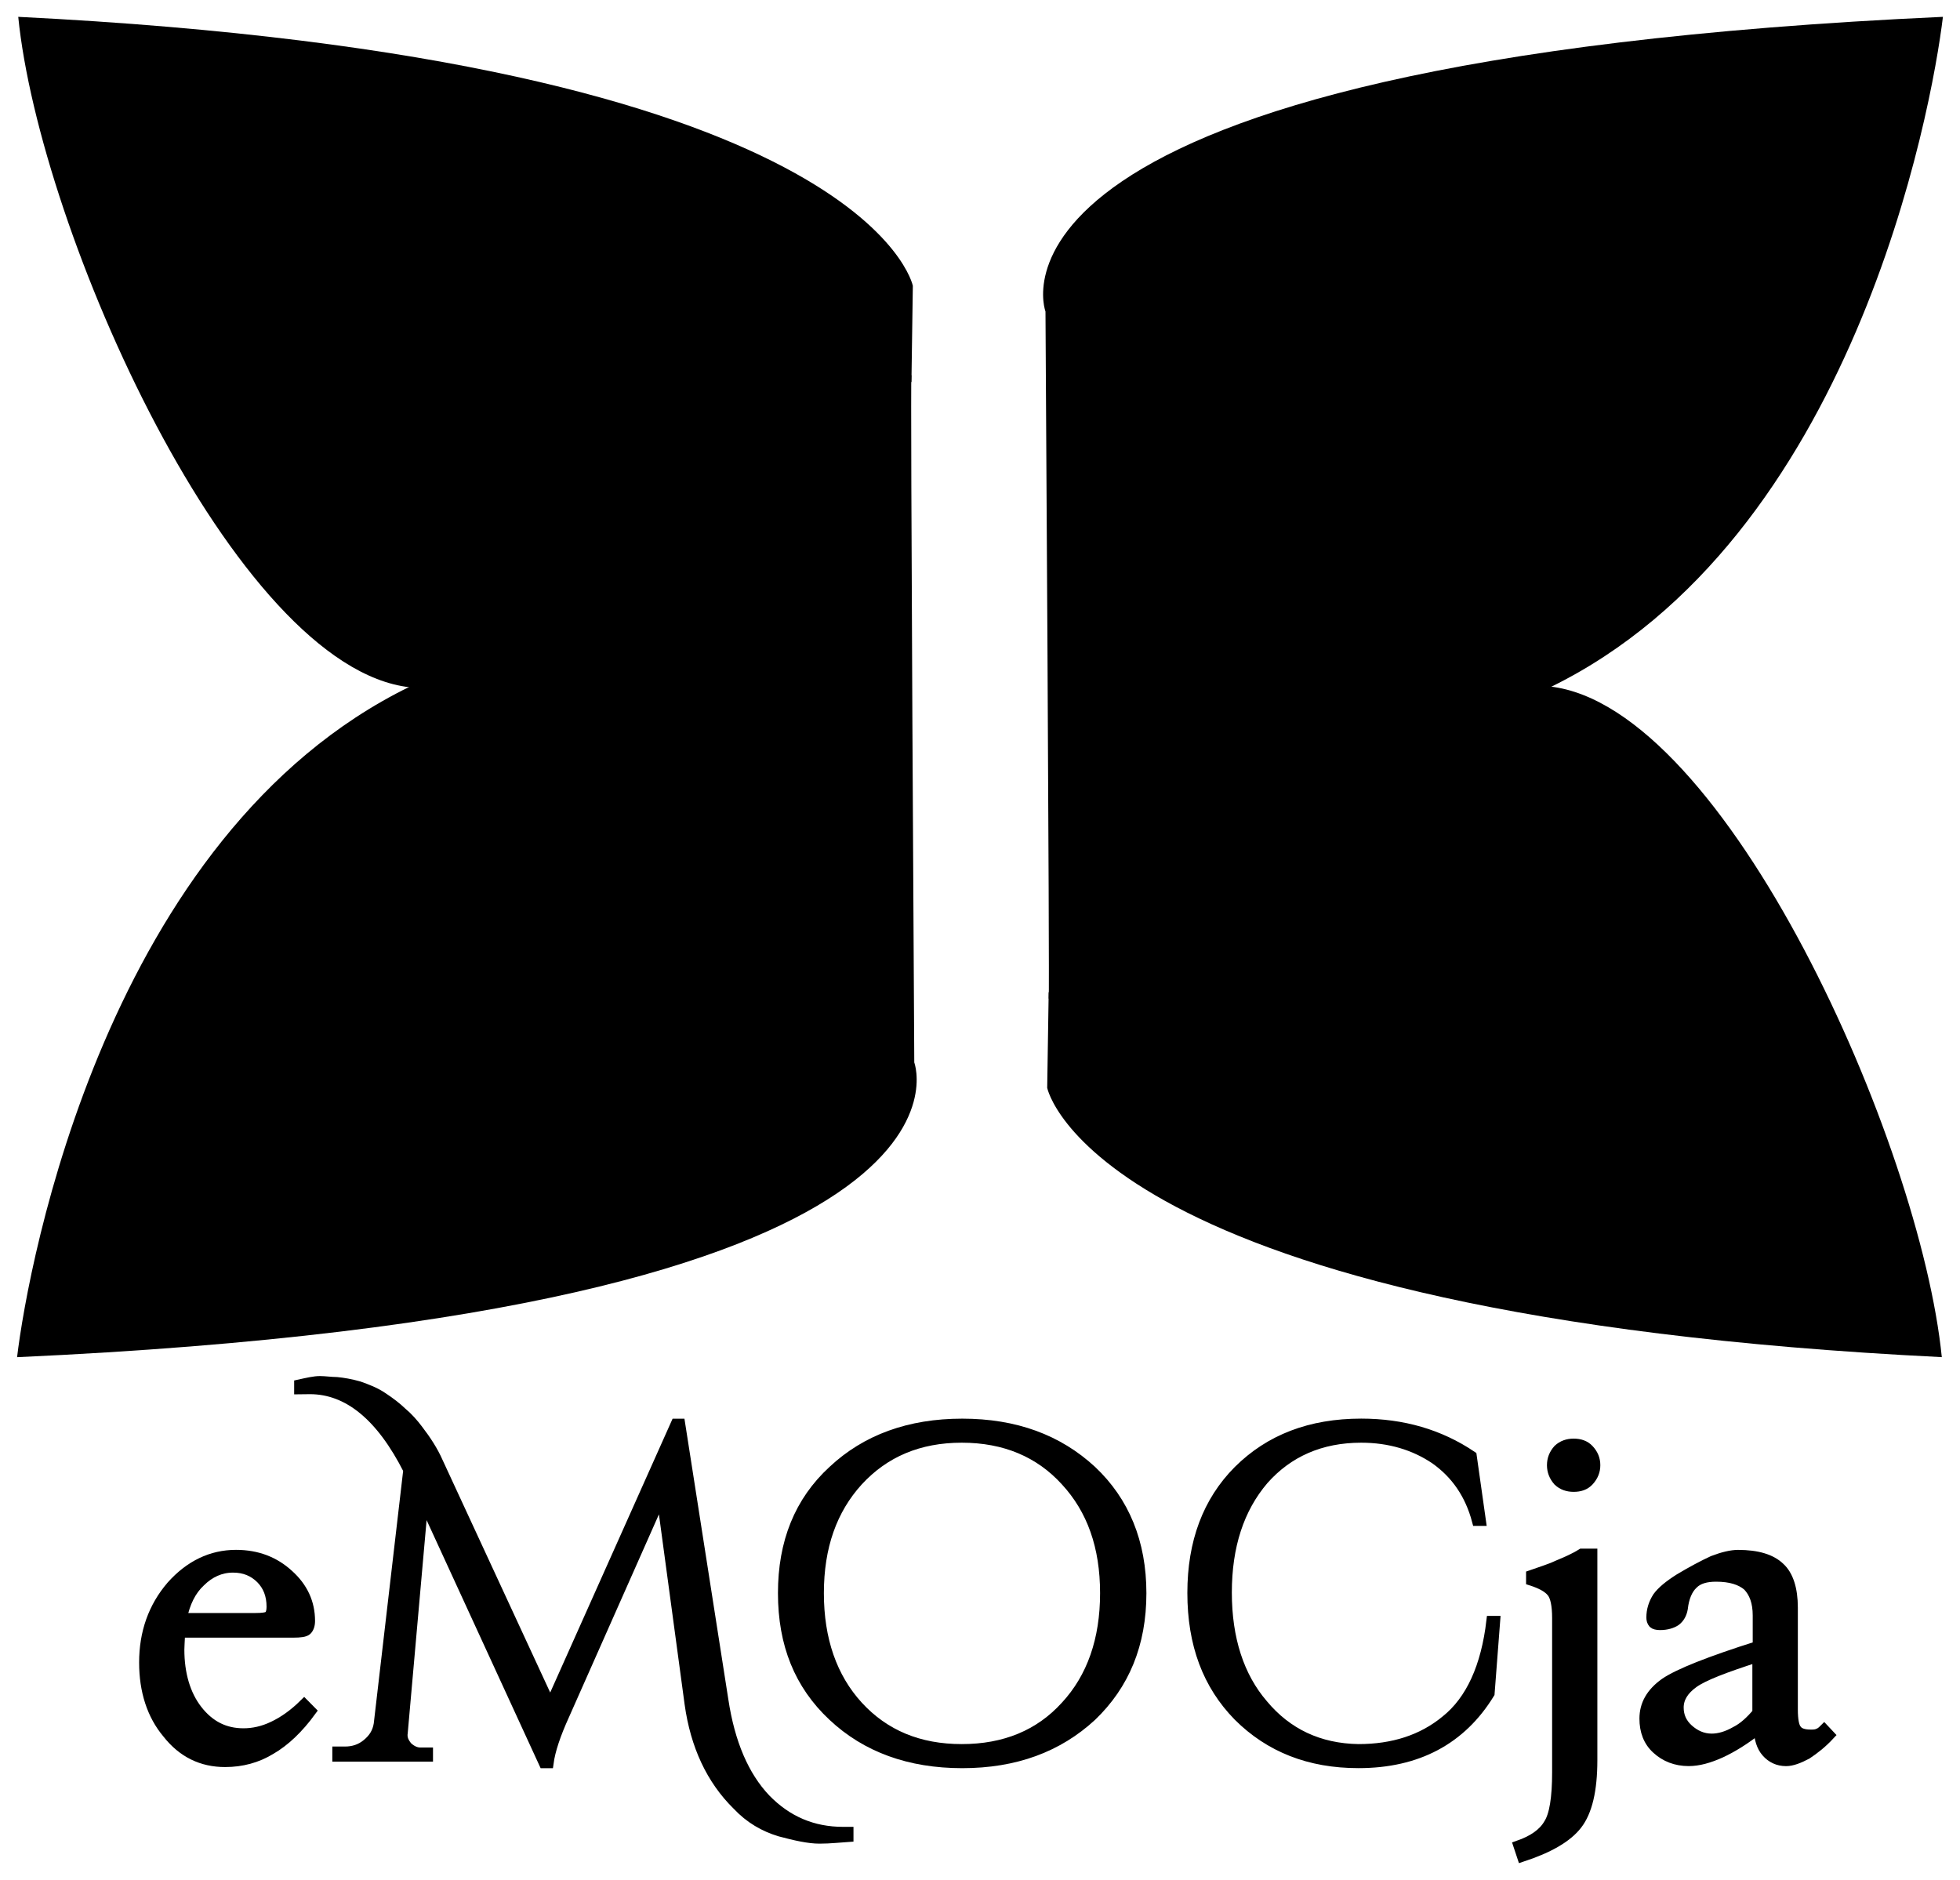
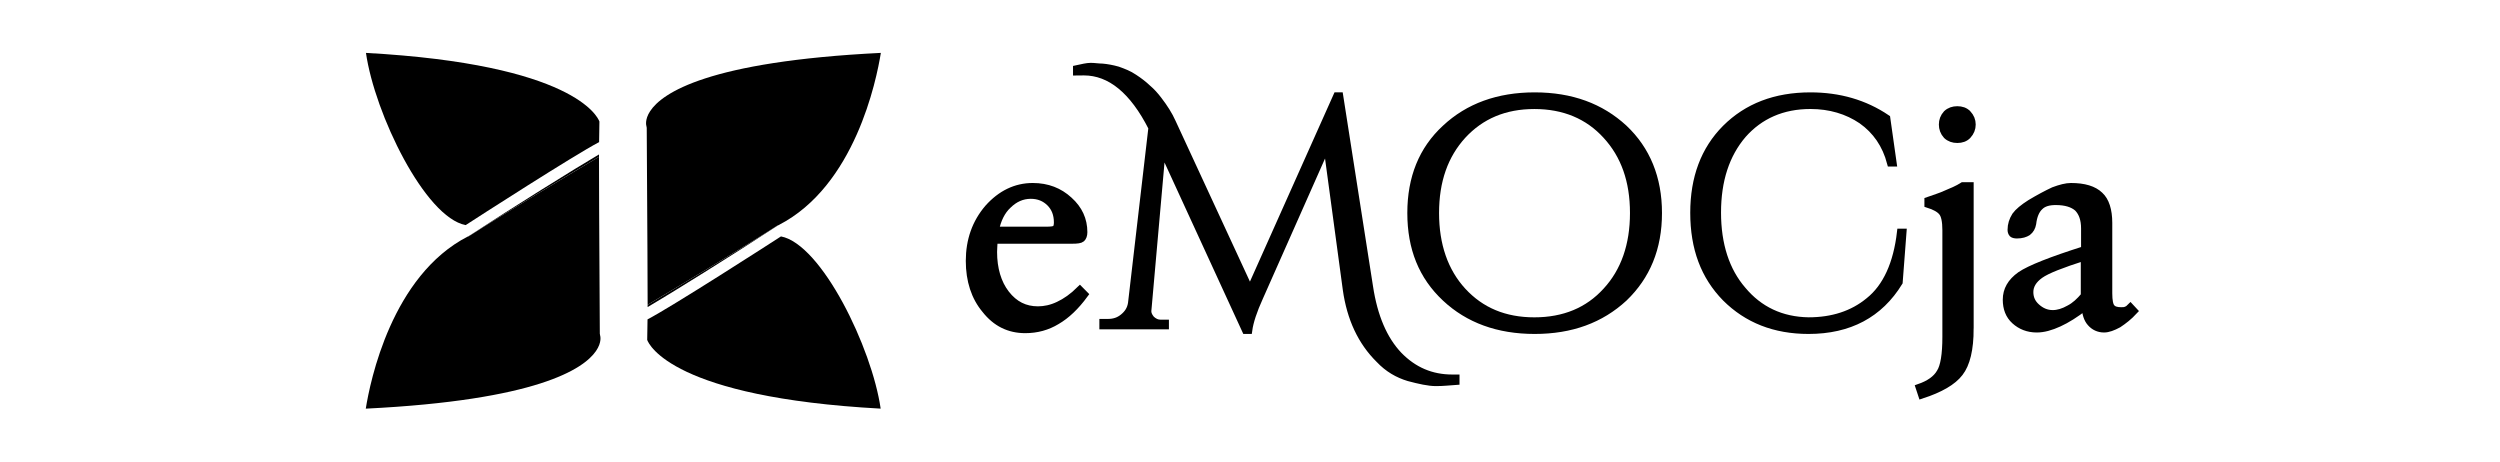
- <svg xmlns="http://www.w3.org/2000/svg" version="1.1" id="Layer_1" x="0px" y="0px" width="49px" height="47px" viewBox="0 0 49 47" enable-background="new 0 0 49 47" xml:space="preserve" fill="currentColor">
+ <svg xmlns="http://www.w3.org/2000/svg" version="1.1" id="Layer_1" x="0px" y="0px" width="260px" height="48px" viewBox="0 0 260 48" enable-background="new 0 0 260 48" xml:space="preserve">
  <g>
    <g>
-       <path fill="currentColor" d="M22.821,7.145c0,0-1.134-5.666-22.365-6.724c0.533,5.352,5.393,16.275,9.795,16.762c3.77-2.43,12.535-7.637,12.535-7.637    L22.821,7.145z" />
-       <path d="M22.857,26.563c0,0,2.356,6.244-22.43,7.367c0.277-2.33,2.248-13.071,9.823-16.766c4.582-2.996,12.57-7.955,12.535-7.78    C22.755,9.558,22.857,26.563,22.857,26.563z" />
-       <path d="M26.18,27.197c0,0,1.133,5.688,22.365,6.732c-0.533-5.346-5.393-16.264-9.793-16.766    c-3.771,2.434-12.535,7.645-12.535,7.645L26.18,27.197z" />
-       <path d="M26.137,7.787c0,0-2.35-6.239,22.436-7.366c-0.277,2.321-2.246,13.067-9.82,16.762    c-4.582,3.002-12.572,7.958-12.535,7.778C26.244,24.783,26.137,7.787,26.137,7.787z" />
+       <path d="M38.06,5.502c0.912,6.336,6.139,17.104,10.371,17.908c1.083-0.707,11.311-7.292,13.876-8.63l0.032-2.142    C62.155,12.138,59.647,6.688,38.06,5.502z" />
+       <path d="M38.041,42.5c17.816-0.881,22.645-4.119,23.937-5.987c0.649-0.938,0.444-1.594,0.436-1.622l-0.033-0.186    c-0.071-11.823-0.087-16.518-0.086-18.398c-2.506,1.493-9.9,5.919-13.408,8.179l-0.17,0.114l-0.052-0.009    C40.74,28.653,38.496,39.639,38.041,42.5z" />
+       <path d="M48.887,24.485c3.508-2.26,10.902-6.686,13.408-8.179c0-0.086,0-0.171,0-0.244c-2.284,1.334-9.065,5.563-13.405,8.402    c-0.078,0.038-0.148,0.086-0.225,0.126l0.052,0.009L48.887,24.485z" />
+       <path d="M91.589,42.498c-0.913-6.326-6.136-17.092-10.368-17.911c-1.088,0.709-11.311,7.292-13.878,8.628l-0.034,2.137    C67.494,35.854,70,41.323,91.589,42.498z" />
+       <path d="M91.608,5.5c-17.969,0.892-22.745,4.167-23.989,6.054c-0.595,0.903-0.398,1.534-0.396,1.54l0.037,0.197    c0.075,11.854,0.093,16.534,0.094,18.405c2.507-1.494,9.9-5.924,13.412-8.189l0.17-0.11l0.053,0.005    C88.902,19.344,91.151,8.361,91.608,5.5z" />
+       <path d="M80.766,23.507c-3.512,2.266-10.905,6.695-13.412,8.189c0,0.082,0,0.169,0,0.24c2.285-1.334,9.077-5.565,13.409-8.404    c0.079-0.039,0.148-0.087,0.226-0.131l-0.053-0.005L80.766,23.507z" />
    </g>
    <g>
-       <path stroke="#000000" stroke-width="0.25" stroke-miterlimit="10" d="M7.604,42.6l0.176,0.178    c-0.322,0.441-0.659,0.758-1.009,0.961c-0.342,0.209-0.724,0.313-1.143,0.313c-0.584,0-1.067-0.234-1.447-0.719    c-0.382-0.455-0.578-1.055-0.578-1.77c0-0.746,0.227-1.385,0.68-1.914c0.46-0.516,1.003-0.777,1.617-0.777    c0.533,0,0.966,0.172,1.317,0.494c0.356,0.32,0.534,0.707,0.534,1.158c0,0.115-0.033,0.189-0.08,0.234    c-0.051,0.045-0.163,0.059-0.345,0.059H6.883H4.506c0,0-0.004,0.029-0.004,0.039c-0.007,0.164-0.018,0.297-0.018,0.385    c0,0.604,0.151,1.125,0.449,1.508c0.308,0.396,0.688,0.584,1.154,0.584c0.236,0,0.485-0.051,0.741-0.174    C7.083,43.039,7.345,42.857,7.604,42.6z M4.549,40.451h1.832c0.184,0,0.292-0.016,0.339-0.053    c0.045-0.037,0.069-0.121,0.069-0.227c0-0.297-0.093-0.525-0.268-0.703c-0.183-0.182-0.41-0.277-0.694-0.277    c-0.316,0-0.586,0.127-0.816,0.354C4.776,39.762,4.627,40.072,4.549,40.451z" />
-       <path stroke="#000000" stroke-width="0.25" stroke-miterlimit="10" d="M21.075,45.797c0.049,0,0.094,0,0.137,0v0.127    c-0.221,0.014-0.453,0.043-0.725,0.043c-0.266,0-0.599-0.074-0.988-0.178c-0.395-0.119-0.754-0.324-1.068-0.658    c-0.652-0.641-1.045-1.49-1.191-2.531l-0.702-5.195l-2.429,5.477c-0.219,0.482-0.352,0.879-0.395,1.199h-0.118l-3.014-6.557    l-0.513,5.791c-0.021,0.137,0.022,0.236,0.118,0.354c0.101,0.092,0.205,0.145,0.326,0.145h0.187v0.102H8.433v-0.127h0.192    c0.208,0,0.39-0.059,0.549-0.191c0.157-0.129,0.26-0.281,0.294-0.496l0.739-6.352c-0.681-1.346-1.506-2.02-2.458-2.02    c-0.088,0-0.176,0-0.27,0.002v-0.119c0.212-0.047,0.382-0.086,0.517-0.086c0.126,0,0.271,0.023,0.427,0.025    c0.159,0.016,0.339,0.045,0.549,0.105c0.204,0.072,0.404,0.146,0.597,0.277c0.186,0.123,0.347,0.246,0.485,0.379    c0.144,0.119,0.278,0.271,0.395,0.426c0.209,0.271,0.382,0.541,0.498,0.805l2.81,6.072l3.139-7.023h0.108l1.08,6.906    c0.163,1.082,0.517,1.904,1.056,2.473C19.678,45.525,20.319,45.797,21.075,45.797z" />
-       <path stroke="#000000" stroke-width="0.25" stroke-miterlimit="10" d="M20.824,36.764c0.829-0.777,1.909-1.172,3.232-1.172    c1.325,0,2.393,0.395,3.235,1.172c0.82,0.773,1.244,1.799,1.244,3.066c0,1.277-0.424,2.289-1.244,3.076    c-0.842,0.777-1.91,1.174-3.235,1.174c-1.323,0-2.403-0.396-3.232-1.174c-0.842-0.787-1.25-1.799-1.25-3.076    C19.573,38.563,19.982,37.537,20.824,36.764z M21.453,42.652c0.659,0.717,1.517,1.076,2.591,1.076    c1.076,0,1.945-0.359,2.595-1.076c0.66-0.713,0.988-1.662,0.988-2.822c0-1.164-0.328-2.09-0.988-2.805    c-0.65-0.715-1.519-1.082-2.595-1.082c-1.074,0-1.932,0.367-2.591,1.082c-0.651,0.715-0.981,1.641-0.981,2.805    C20.472,40.99,20.801,41.939,21.453,42.652z" />
-       <path stroke="#000000" stroke-width="0.25" stroke-miterlimit="10" d="M30.959,42.906c-0.771-0.787-1.15-1.799-1.15-3.084    c0-1.26,0.379-2.285,1.15-3.059c0.781-0.777,1.797-1.172,3.072-1.172c1.039,0,1.959,0.266,2.762,0.807l0.23,1.625h-0.098    c-0.176-0.666-0.527-1.174-1.045-1.541c-0.52-0.352-1.143-0.539-1.85-0.539c-1.014,0-1.83,0.363-2.441,1.055    c-0.611,0.717-0.918,1.654-0.918,2.816c0,1.16,0.307,2.104,0.908,2.801c0.598,0.717,1.395,1.098,2.383,1.113    c0.863,0,1.596-0.234,2.18-0.717c0.631-0.502,1.01-1.348,1.143-2.488h0.094l-0.139,1.814c-0.709,1.158-1.807,1.742-3.277,1.742    C32.734,44.08,31.74,43.684,30.959,42.906z" />
-       <path stroke="#000000" stroke-width="0.25" stroke-miterlimit="10" d="M39.809,44.006c0,0.762-0.131,1.289-0.379,1.609    c-0.248,0.322-0.705,0.586-1.377,0.807l-0.094-0.283c0.365-0.127,0.621-0.305,0.756-0.539c0.143-0.217,0.213-0.656,0.213-1.287    v-3.861c0-0.322-0.047-0.541-0.135-0.646c-0.088-0.113-0.264-0.211-0.516-0.291v-0.137c0.23-0.082,0.457-0.148,0.662-0.244    c0.215-0.09,0.414-0.174,0.604-0.293h0.266V44.006z M38.799,36.631c0-0.148,0.049-0.277,0.154-0.395    c0.109-0.102,0.242-0.145,0.389-0.145c0.152,0,0.283,0.043,0.379,0.145c0.111,0.117,0.162,0.246,0.162,0.395    c0,0.145-0.051,0.277-0.162,0.396c-0.096,0.104-0.227,0.145-0.379,0.145c-0.146,0-0.279-0.041-0.389-0.145    C38.848,36.908,38.799,36.775,38.799,36.631z" />
-       <path stroke="#000000" stroke-width="0.25" stroke-miterlimit="10" d="M43.965,43.225c-0.342,0.27-0.66,0.465-0.943,0.596    c-0.293,0.133-0.559,0.207-0.805,0.207c-0.322,0-0.59-0.109-0.797-0.299c-0.215-0.193-0.309-0.455-0.309-0.762    c0-0.352,0.164-0.645,0.512-0.893c0.34-0.232,1.111-0.539,2.32-0.922v-0.762c0-0.336-0.088-0.57-0.25-0.74    c-0.174-0.15-0.432-0.232-0.791-0.232c-0.248,0-0.445,0.053-0.576,0.186c-0.137,0.129-0.225,0.336-0.256,0.613    c-0.023,0.129-0.08,0.234-0.176,0.307c-0.092,0.061-0.225,0.104-0.395,0.104c-0.074,0-0.137-0.016-0.166-0.043    c-0.037-0.043-0.049-0.09-0.049-0.148c0-0.182,0.053-0.352,0.156-0.512c0.102-0.141,0.279-0.289,0.541-0.455    c0.314-0.188,0.592-0.336,0.84-0.451c0.25-0.096,0.463-0.146,0.629-0.146c0.482,0,0.828,0.104,1.047,0.314    c0.213,0.195,0.324,0.539,0.324,1.002v2.547c0,0.27,0.035,0.439,0.1,0.51c0.059,0.082,0.18,0.119,0.346,0.119    c0.07,0,0.135,0,0.195-0.031c0.053-0.018,0.096-0.059,0.141-0.104l0.139,0.148c-0.188,0.203-0.379,0.352-0.57,0.479    c-0.197,0.105-0.373,0.172-0.52,0.172c-0.201,0-0.367-0.08-0.492-0.223C44.037,43.668,43.979,43.467,43.965,43.225z M43.934,42.82    v-1.389c-0.816,0.262-1.346,0.465-1.594,0.643s-0.373,0.381-0.373,0.615c0,0.217,0.082,0.395,0.242,0.539    c0.164,0.148,0.357,0.238,0.584,0.238c0.189,0,0.389-0.061,0.594-0.178C43.588,43.188,43.768,43.018,43.934,42.82z" />
+       <path stroke="#000000" stroke-width="0.719" stroke-miterlimit="10" d="M112.309,30.115l0.505,0.51    c-0.927,1.267-1.895,2.181-2.903,2.765c-0.982,0.599-2.081,0.899-3.286,0.899c-1.681,0-3.068-0.679-4.16-2.071    c-1.099-1.309-1.663-3.027-1.663-5.086c0-2.145,0.651-3.984,1.954-5.503c1.322-1.482,2.885-2.238,4.649-2.238    c1.533,0,2.778,0.498,3.788,1.427c1.023,0.919,1.534,2.029,1.534,3.327c0,0.332-0.095,0.546-0.231,0.676    c-0.145,0.125-0.468,0.167-0.992,0.167h-1.269h-6.832c0,0-0.013,0.086-0.013,0.109c-0.021,0.478-0.053,0.857-0.053,1.107    c0,1.737,0.436,3.238,1.293,4.338c0.886,1.142,1.977,1.676,3.316,1.676c0.679,0,1.397-0.147,2.131-0.497    C110.81,31.378,111.565,30.855,112.309,30.115z M103.527,23.935h5.265c0.528,0,0.841-0.042,0.975-0.148    c0.129-0.107,0.198-0.349,0.198-0.651c0-0.855-0.268-1.514-0.77-2.021c-0.527-0.523-1.178-0.798-1.994-0.798    c-0.909,0-1.686,0.366-2.348,1.015C104.178,21.954,103.75,22.847,103.527,23.935z" />
+       <path stroke="#000000" stroke-width="0.719" stroke-miterlimit="10" d="M151.036,39.31c0.142,0,0.271,0,0.394,0v0.361    c-0.632,0.042-1.302,0.124-2.084,0.124c-0.765,0-1.721-0.214-2.84-0.511c-1.136-0.341-2.167-0.933-3.071-1.891    c-1.874-1.844-3.004-4.288-3.425-7.278l-2.02-14.936l-6.983,15.744c-0.63,1.386-1.01,2.529-1.135,3.448h-0.338l-8.663-18.85    l-1.475,16.646c-0.061,0.396,0.065,0.682,0.339,1.019c0.291,0.266,0.587,0.417,0.937,0.417h0.536v0.289h-6.514v-0.365h0.551    c0.597,0,1.121-0.166,1.58-0.551c0.45-0.37,0.746-0.809,0.844-1.425l2.124-18.264c-1.957-3.866-4.331-5.803-7.065-5.803    c-0.253,0-0.505,0-0.775,0.005V7.147c0.61-0.133,1.099-0.25,1.485-0.25c0.361,0,0.779,0.07,1.227,0.078    c0.457,0.042,0.975,0.129,1.578,0.299c0.587,0.211,1.162,0.422,1.715,0.802c0.535,0.35,0.999,0.707,1.397,1.088    c0.41,0.34,0.799,0.78,1.133,1.22c0.604,0.785,1.098,1.56,1.433,2.313l8.078,17.459l9.023-20.191h0.311l3.104,19.854    c0.47,3.112,1.486,5.479,3.036,7.111C147.022,38.526,148.863,39.31,151.036,39.31z" />
+       <path stroke="#000000" stroke-width="0.719" stroke-miterlimit="10" d="M150.314,13.334c2.385-2.232,5.489-3.368,9.292-3.368    c3.813,0,6.882,1.135,9.302,3.368c2.358,2.226,3.579,5.175,3.579,8.819c0,3.675-1.221,6.58-3.579,8.845    c-2.42,2.236-5.488,3.373-9.302,3.373c-3.803,0-6.907-1.137-9.292-3.373c-2.42-2.265-3.593-5.17-3.593-8.845    C146.722,18.509,147.895,15.56,150.314,13.334z M152.122,30.263c1.898,2.063,4.362,3.099,7.449,3.099    c3.093,0,5.591-1.036,7.465-3.099c1.893-2.044,2.841-4.775,2.841-8.109c0-3.352-0.948-6.01-2.841-8.067    c-1.874-2.056-4.372-3.108-7.465-3.108c-3.087,0-5.551,1.052-7.449,3.108c-1.873,2.058-2.819,4.716-2.819,8.067    C149.303,25.487,150.249,28.219,152.122,30.263z" />
+       <path stroke="#000000" stroke-width="0.719" stroke-miterlimit="10" d="M179.458,30.998c-2.222-2.265-3.313-5.17-3.313-8.871    c0-3.618,1.091-6.567,3.313-8.793c2.242-2.232,5.166-3.368,8.828-3.368c2.989,0,5.637,0.761,7.944,2.32l0.662,4.671h-0.277    c-0.506-1.915-1.518-3.375-3.01-4.43c-1.491-1.012-3.284-1.551-5.319-1.551c-2.909,0-5.259,1.042-7.016,3.032    c-1.762,2.059-2.642,4.756-2.642,8.097c0,3.337,0.88,6.049,2.613,8.051c1.72,2.061,4.009,3.159,6.852,3.204    c2.48,0,4.587-0.679,6.264-2.064c1.813-1.442,2.909-3.871,3.289-7.152h0.271l-0.398,5.214c-2.043,3.337-5.199,5.013-9.426,5.013    C184.563,34.371,181.7,33.234,179.458,30.998z" />
+       <path stroke="#000000" stroke-width="0.719" stroke-miterlimit="10" d="M204.902,34.157c0,2.189-0.375,3.709-1.092,4.628    c-0.711,0.928-2.024,1.683-3.958,2.315l-0.268-0.81c1.049-0.364,1.781-0.875,2.17-1.551c0.411-0.621,0.612-1.889,0.612-3.699    V23.935c0-0.924-0.136-1.552-0.389-1.854c-0.252-0.328-0.758-0.609-1.479-0.836v-0.396c0.662-0.237,1.312-0.425,1.902-0.701    c0.621-0.258,1.193-0.497,1.736-0.841h0.765V34.157z M202.002,12.955c0-0.427,0.133-0.796,0.439-1.135    c0.314-0.294,0.694-0.415,1.116-0.415c0.44,0,0.815,0.121,1.093,0.415c0.317,0.338,0.463,0.708,0.463,1.135    c0,0.416-0.146,0.798-0.463,1.14c-0.277,0.293-0.652,0.416-1.093,0.416c-0.422,0-0.802-0.123-1.116-0.416    C202.135,13.753,202.002,13.371,202.002,12.955z" />
+       <path stroke="#000000" stroke-width="0.719" stroke-miterlimit="10" d="M216.85,31.91c-0.982,0.772-1.896,1.336-2.712,1.711    c-0.843,0.386-1.605,0.599-2.317,0.599c-0.924,0-1.688-0.315-2.286-0.858c-0.618-0.556-0.887-1.308-0.887-2.195    c0-1.009,0.47-1.85,1.468-2.563c0.978-0.666,3.2-1.547,6.675-2.649v-2.192c0-0.963-0.253-1.637-0.722-2.125    c-0.501-0.434-1.237-0.672-2.272-0.672c-0.717,0-1.278,0.152-1.657,0.537c-0.395,0.37-0.646,0.967-0.736,1.765    c-0.065,0.368-0.232,0.668-0.506,0.878c-0.263,0.177-0.646,0.296-1.137,0.296c-0.207,0-0.39-0.044-0.475-0.119    c-0.106-0.126-0.14-0.258-0.14-0.429c0-0.521,0.155-1.011,0.449-1.474c0.291-0.401,0.802-0.828,1.555-1.306    c0.904-0.539,1.705-0.967,2.418-1.3c0.718-0.271,1.329-0.423,1.808-0.423c1.386,0,2.379,0.304,3.007,0.91    c0.615,0.559,0.934,1.546,0.934,2.879v7.32c0,0.776,0.101,1.267,0.288,1.47c0.171,0.231,0.516,0.339,0.989,0.339    c0.206,0,0.389,0,0.566-0.091c0.151-0.05,0.272-0.164,0.403-0.296l0.398,0.428c-0.539,0.583-1.091,1.012-1.642,1.376    c-0.565,0.306-1.07,0.494-1.493,0.494c-0.58,0-1.057-0.231-1.414-0.641C217.058,33.187,216.892,32.606,216.85,31.91z     M216.761,30.748v-3.994c-2.35,0.755-3.868,1.338-4.585,1.85c-0.708,0.507-1.067,1.098-1.067,1.768    c0,0.627,0.233,1.137,0.696,1.551c0.47,0.428,1.022,0.685,1.678,0.685c0.54,0,1.115-0.174,1.705-0.51    C215.769,31.803,216.284,31.319,216.761,30.748z" />
    </g>
  </g>
</svg>
